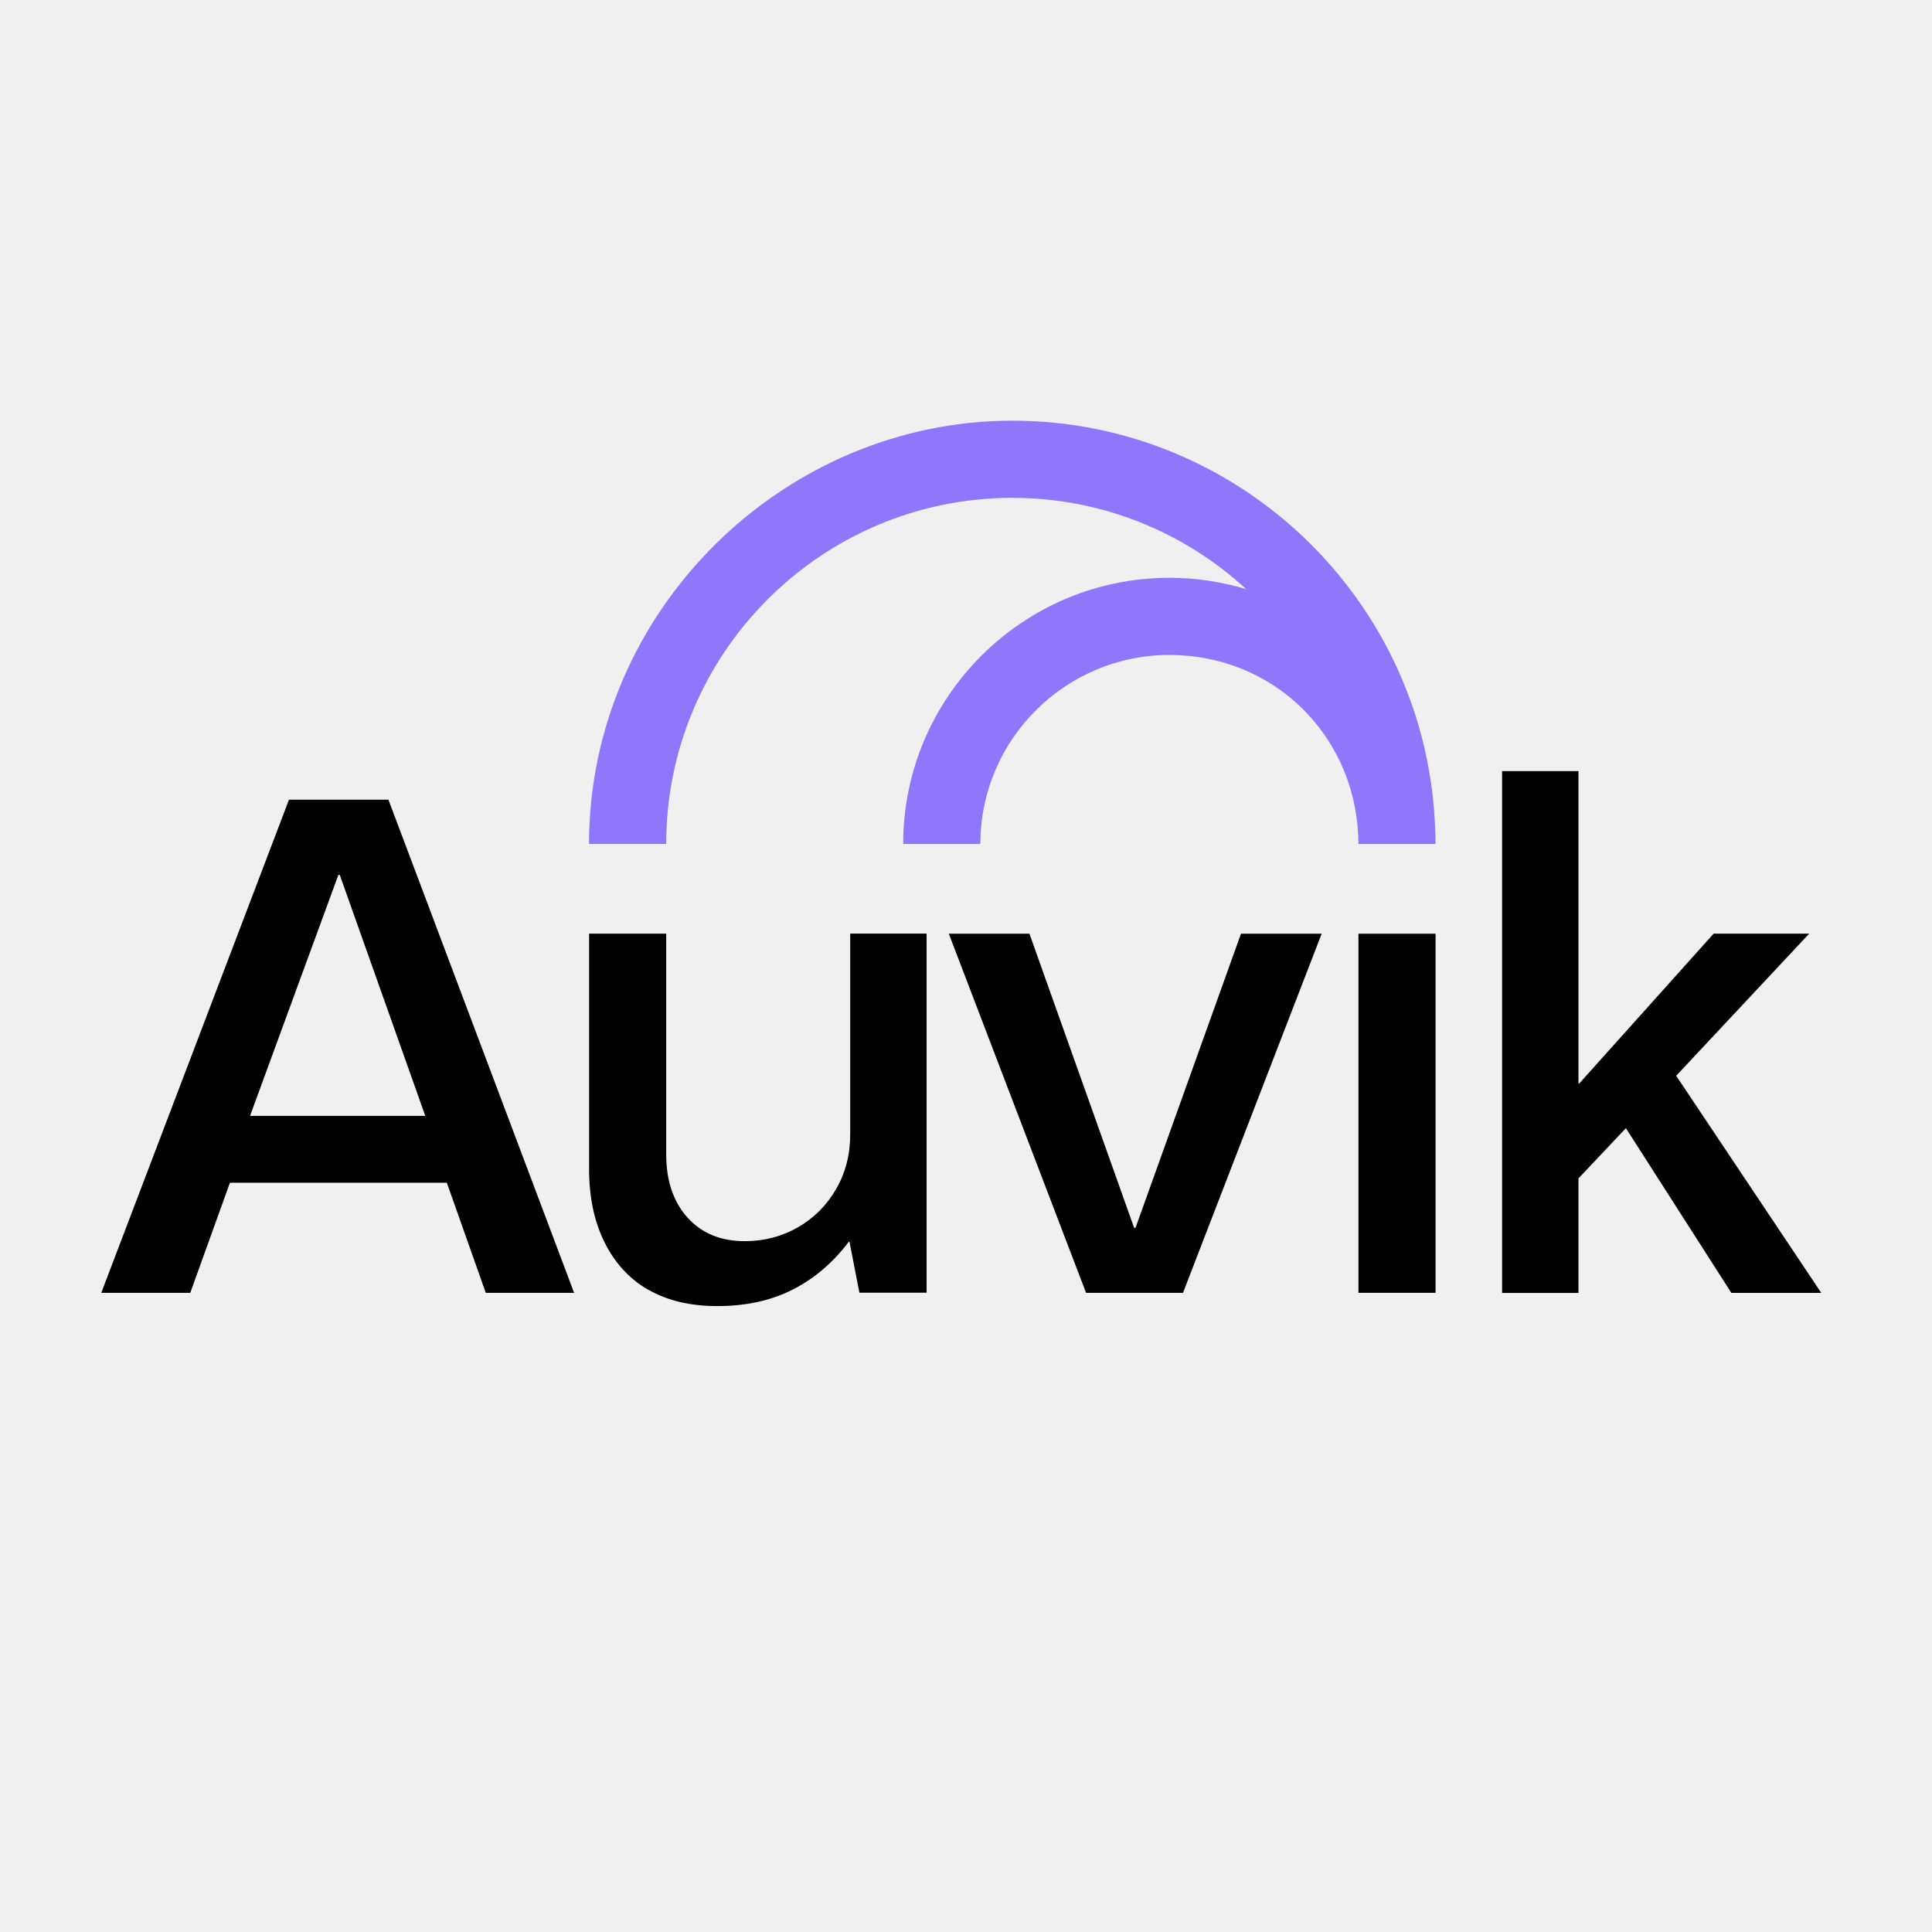
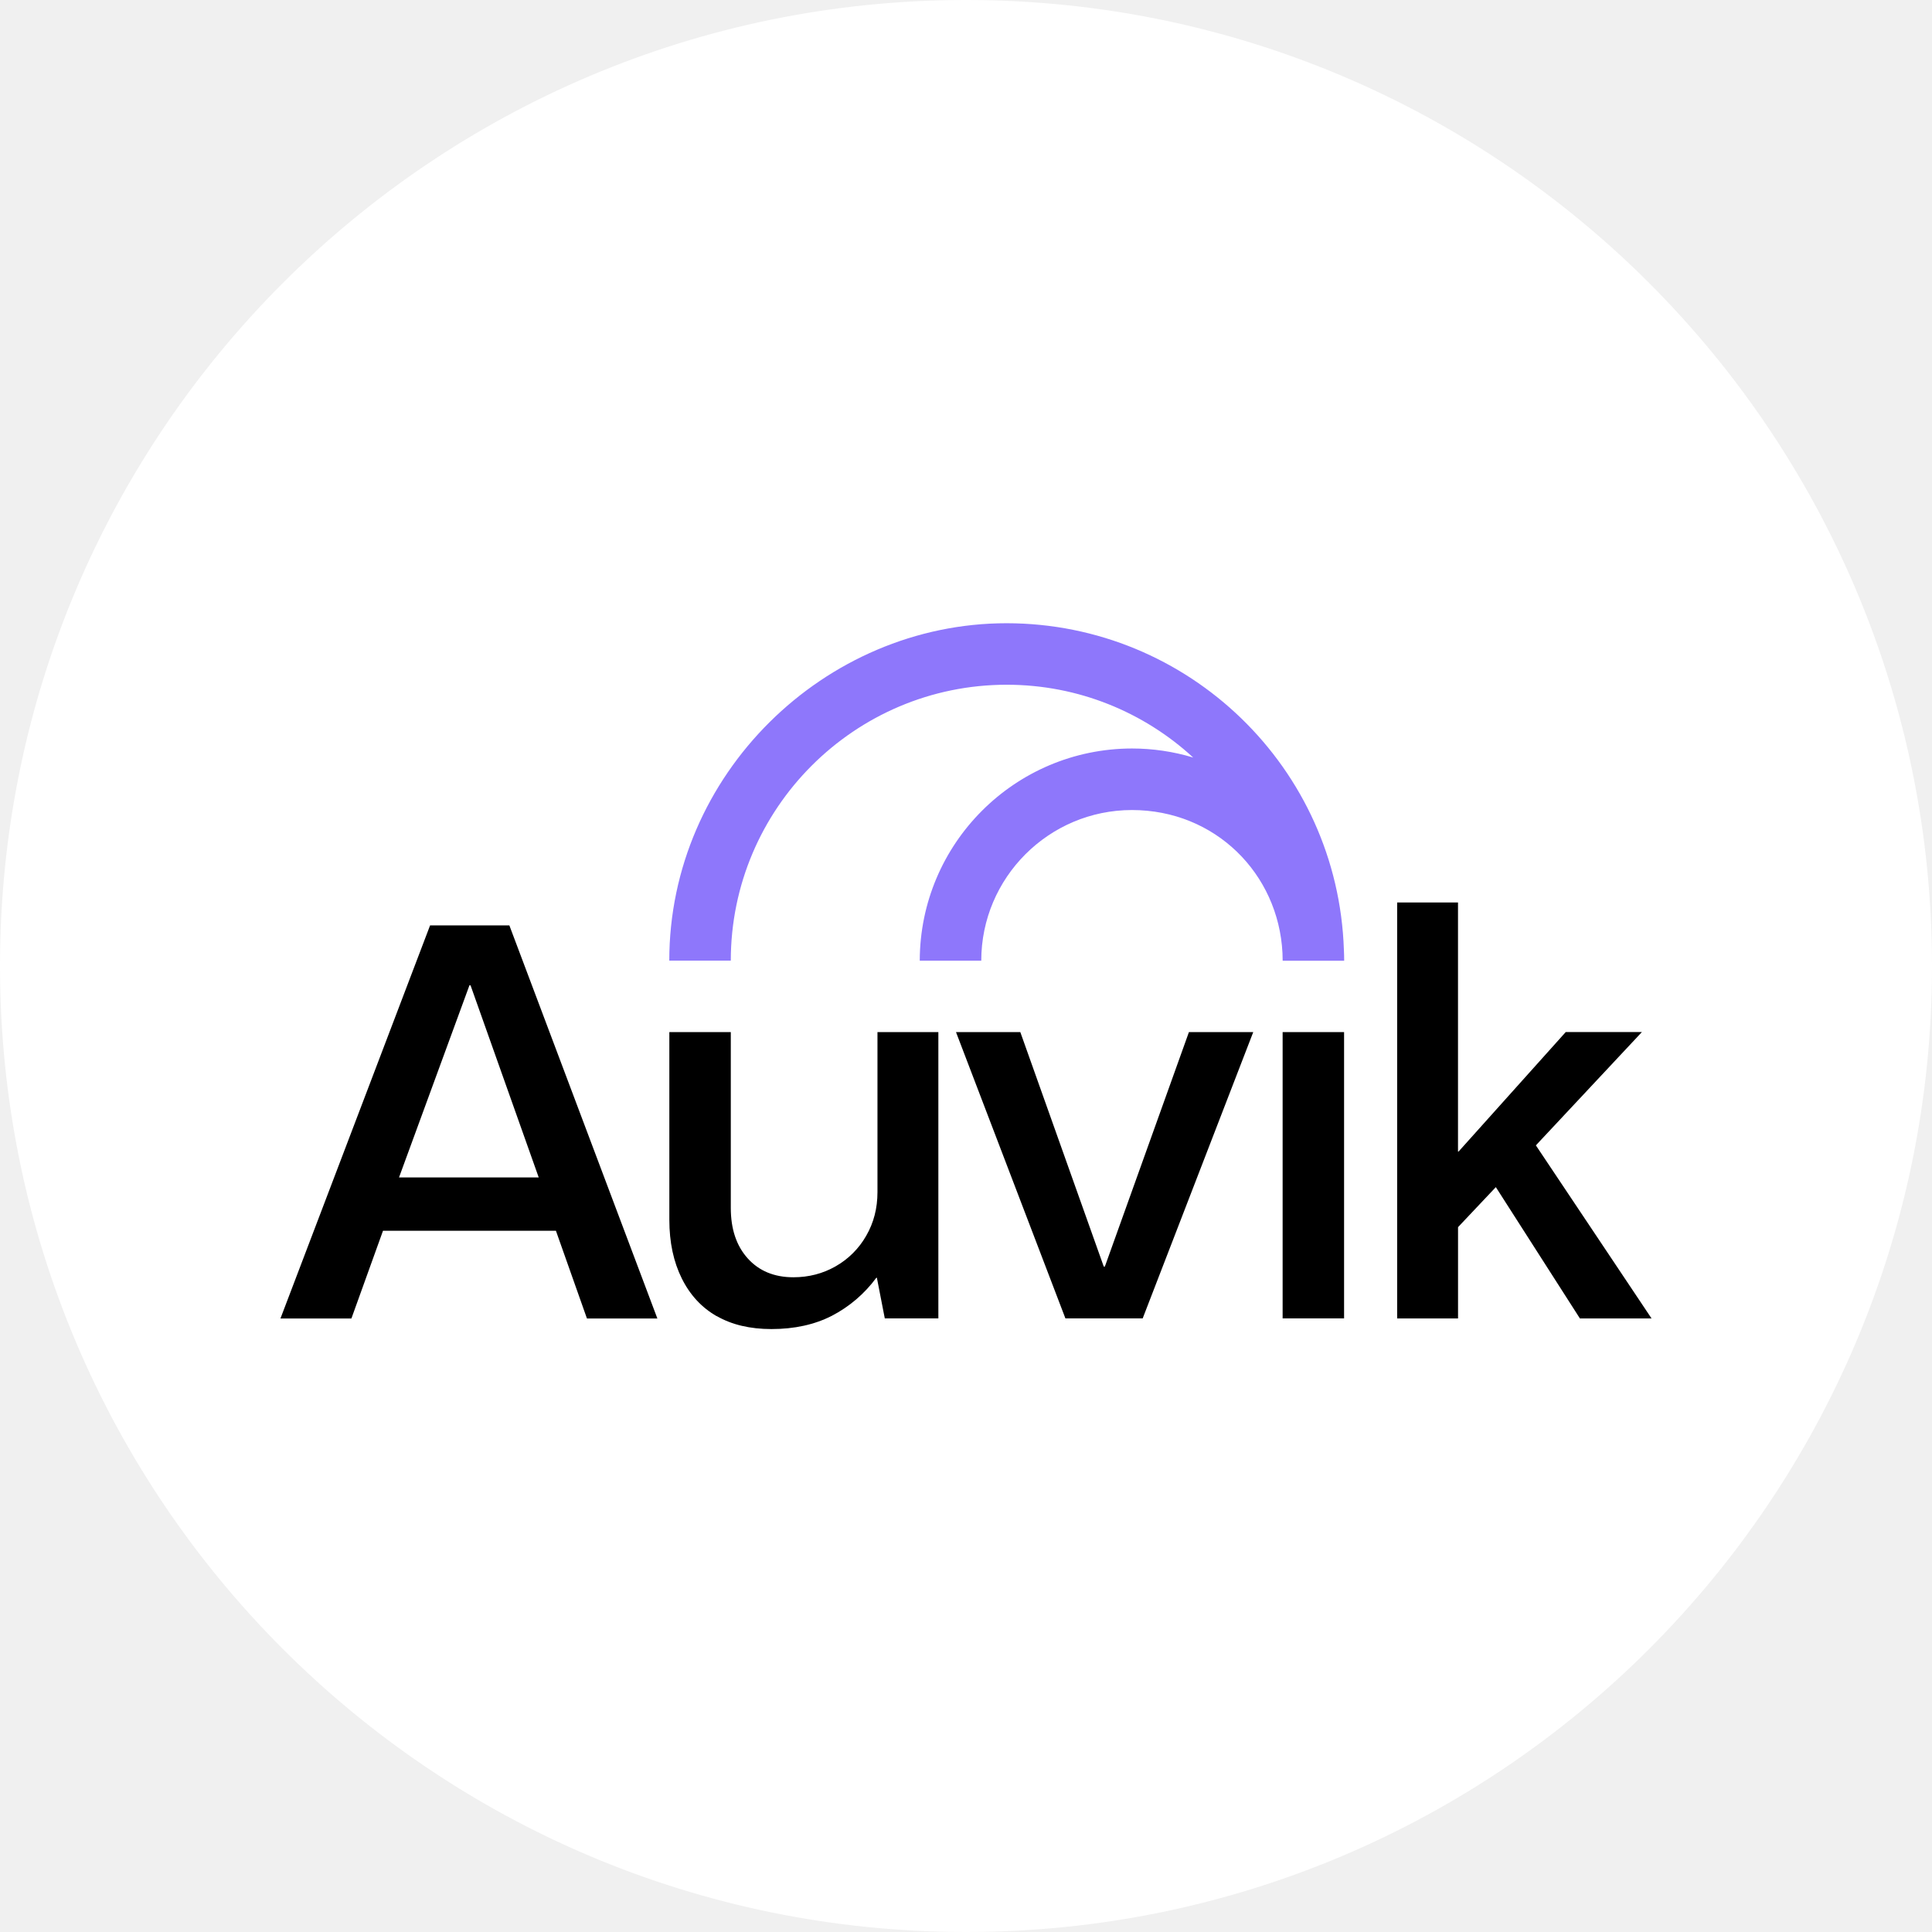
- <svg xmlns="http://www.w3.org/2000/svg" id="Layer_1" data-name="Layer 1" width="62px" height="62px" viewBox="0 0 62 62">
-   <g transform="translate(3.25, 13.5) scale(0.19166)">
-     <path d="m31.43,63.46h16.65l31.09,82.57h-14.79l-6.52-18.43H21.54l-6.64,18.43H0L31.43,63.46Zm22.82,52.94l-14.32-40.35h-.23l-14.79,40.35h29.34Z" style="fill: #000;" />
-     <path d="m91.63,145.55c-3.16-1.81-5.61-4.46-7.34-7.93-1.74-3.47-2.61-7.58-2.61-12.31v-39.42h12.91v36.93c0,4.42,1.18,7.95,3.55,10.59,2.37,2.64,5.57,3.97,9.6,3.97,3.24,0,6.2-.77,8.89-2.31,2.69-1.54,4.82-3.67,6.4-6.4,1.58-2.72,2.37-5.78,2.37-9.17v-33.62h12.79v60.13h-11.25l-1.66-8.53h-.12c-2.61,3.47-5.73,6.14-9.35,7.99-3.64,1.86-7.86,2.78-12.68,2.78-4.5,0-8.34-.91-11.49-2.72Z" style="fill: #000;" />
-     <path d="m141.91,85.9h13.5l17.53,49.25h.23l17.66-49.25h13.51l-23.22,60.13h-16.23l-22.98-60.13Z" style="fill: #000;" />
-     <rect x="210.5" y="85.9" width="12.91" height="60.13" style="fill: #000;" />
-     <path d="m234.55,58.67h12.79v52.32h.12l22.51-25.1h16l-22.27,23.8,24.29,36.35h-15.05l-17.66-27.58-7.94,8.41v19.18h-12.79V58.67h-.01Z" style="fill: #000;" />
-     <path d="m94.59,70.87c0-31.95,26-57.95,57.95-57.95,15.09,0,28.85,5.8,39.17,15.29-4.08-1.23-8.4-1.9-12.87-1.9-24.57,0-44.57,19.99-44.57,44.57h0s12.92,0,12.92,0h0c0-17.45,14.2-31.65,31.65-31.65s30.76,13.32,31.61,30.02c.02.54.04,1.08.04,1.63h0s12.92,0,12.92,0h0c0-.77-.02-1.53-.06-2.29C222.14,30.56,190.85,0,152.54,0s-70.87,31.79-70.87,70.87h0s12.92,0,12.92,0h0Z" style="fill: #8e77fb;" />
+ <svg xmlns="http://www.w3.org/2000/svg" width="62" height="62" fill="none">
+   <rect width="62" height="62" rx="31" fill="#fff" />
+   <g fill="#000">
+     <path d="M32.434 29.912l.007-.004.002-.002-.009.006zm-20.109 7.4l-.002-.022-.002-.011.004.033zm30.746.907c-.035.011-.073.013-.108.024l-.033.011.141-.035z" />
+     <path d="M13.802 29.697h2.544l4.75 12.615h-2.26l-.996-2.816h-5.549l-1.014 2.816H9l4.802-12.615zm3.486 8.088L15.1 31.62h-.035l-2.26 6.165h4.483zM23 42.238c-.483-.276-.857-.681-1.121-1.212s-.399-1.158-.399-1.881v-6.023h1.972v5.642c0 .675.18 1.215.542 1.618s.851.607 1.467.607c.495 0 .947-.118 1.358-.353a2.61 2.61 0 0 0 .978-.978c.241-.416.362-.883.362-1.401v-5.136h1.954v9.187h-1.719l-.254-1.303h-.018a4.14 4.14 0 0 1-1.428 1.221c-.553.283-1.201.425-1.937.425-.687 0-1.274-.139-1.755-.416l-.002.003zm7.681-9.117h2.062l2.678 7.525h.035l2.698-7.525h2.064l-3.548 9.187h-2.48l-3.511-9.187zm12.452 0h-1.972v9.187h1.972v-9.187zm1.702-4.16h1.954v7.994h.018l3.439-3.835h2.444l-3.402 3.636L53 42.31h-2.299l-2.698-4.214-1.213 1.285v2.93h-1.954v-13.35z" />
  </g>
+   <path d="M23.452 30.828c0-4.881 3.972-8.854 8.854-8.854 2.306 0 4.408.886 5.985 2.336a6.8 6.8 0 0 0-1.966-.29 6.82 6.82 0 0 0-6.809 6.81h1.974c0-2.666 2.17-4.835 4.836-4.835s4.7 2.035 4.83 4.587l.006.249h1.974a6.65 6.65 0 0 0-.009-.35A10.84 10.84 0 0 0 32.306 20c-5.853 0-10.828 4.857-10.828 10.828h1.974z" fill="#8e77fb" />
</svg>
